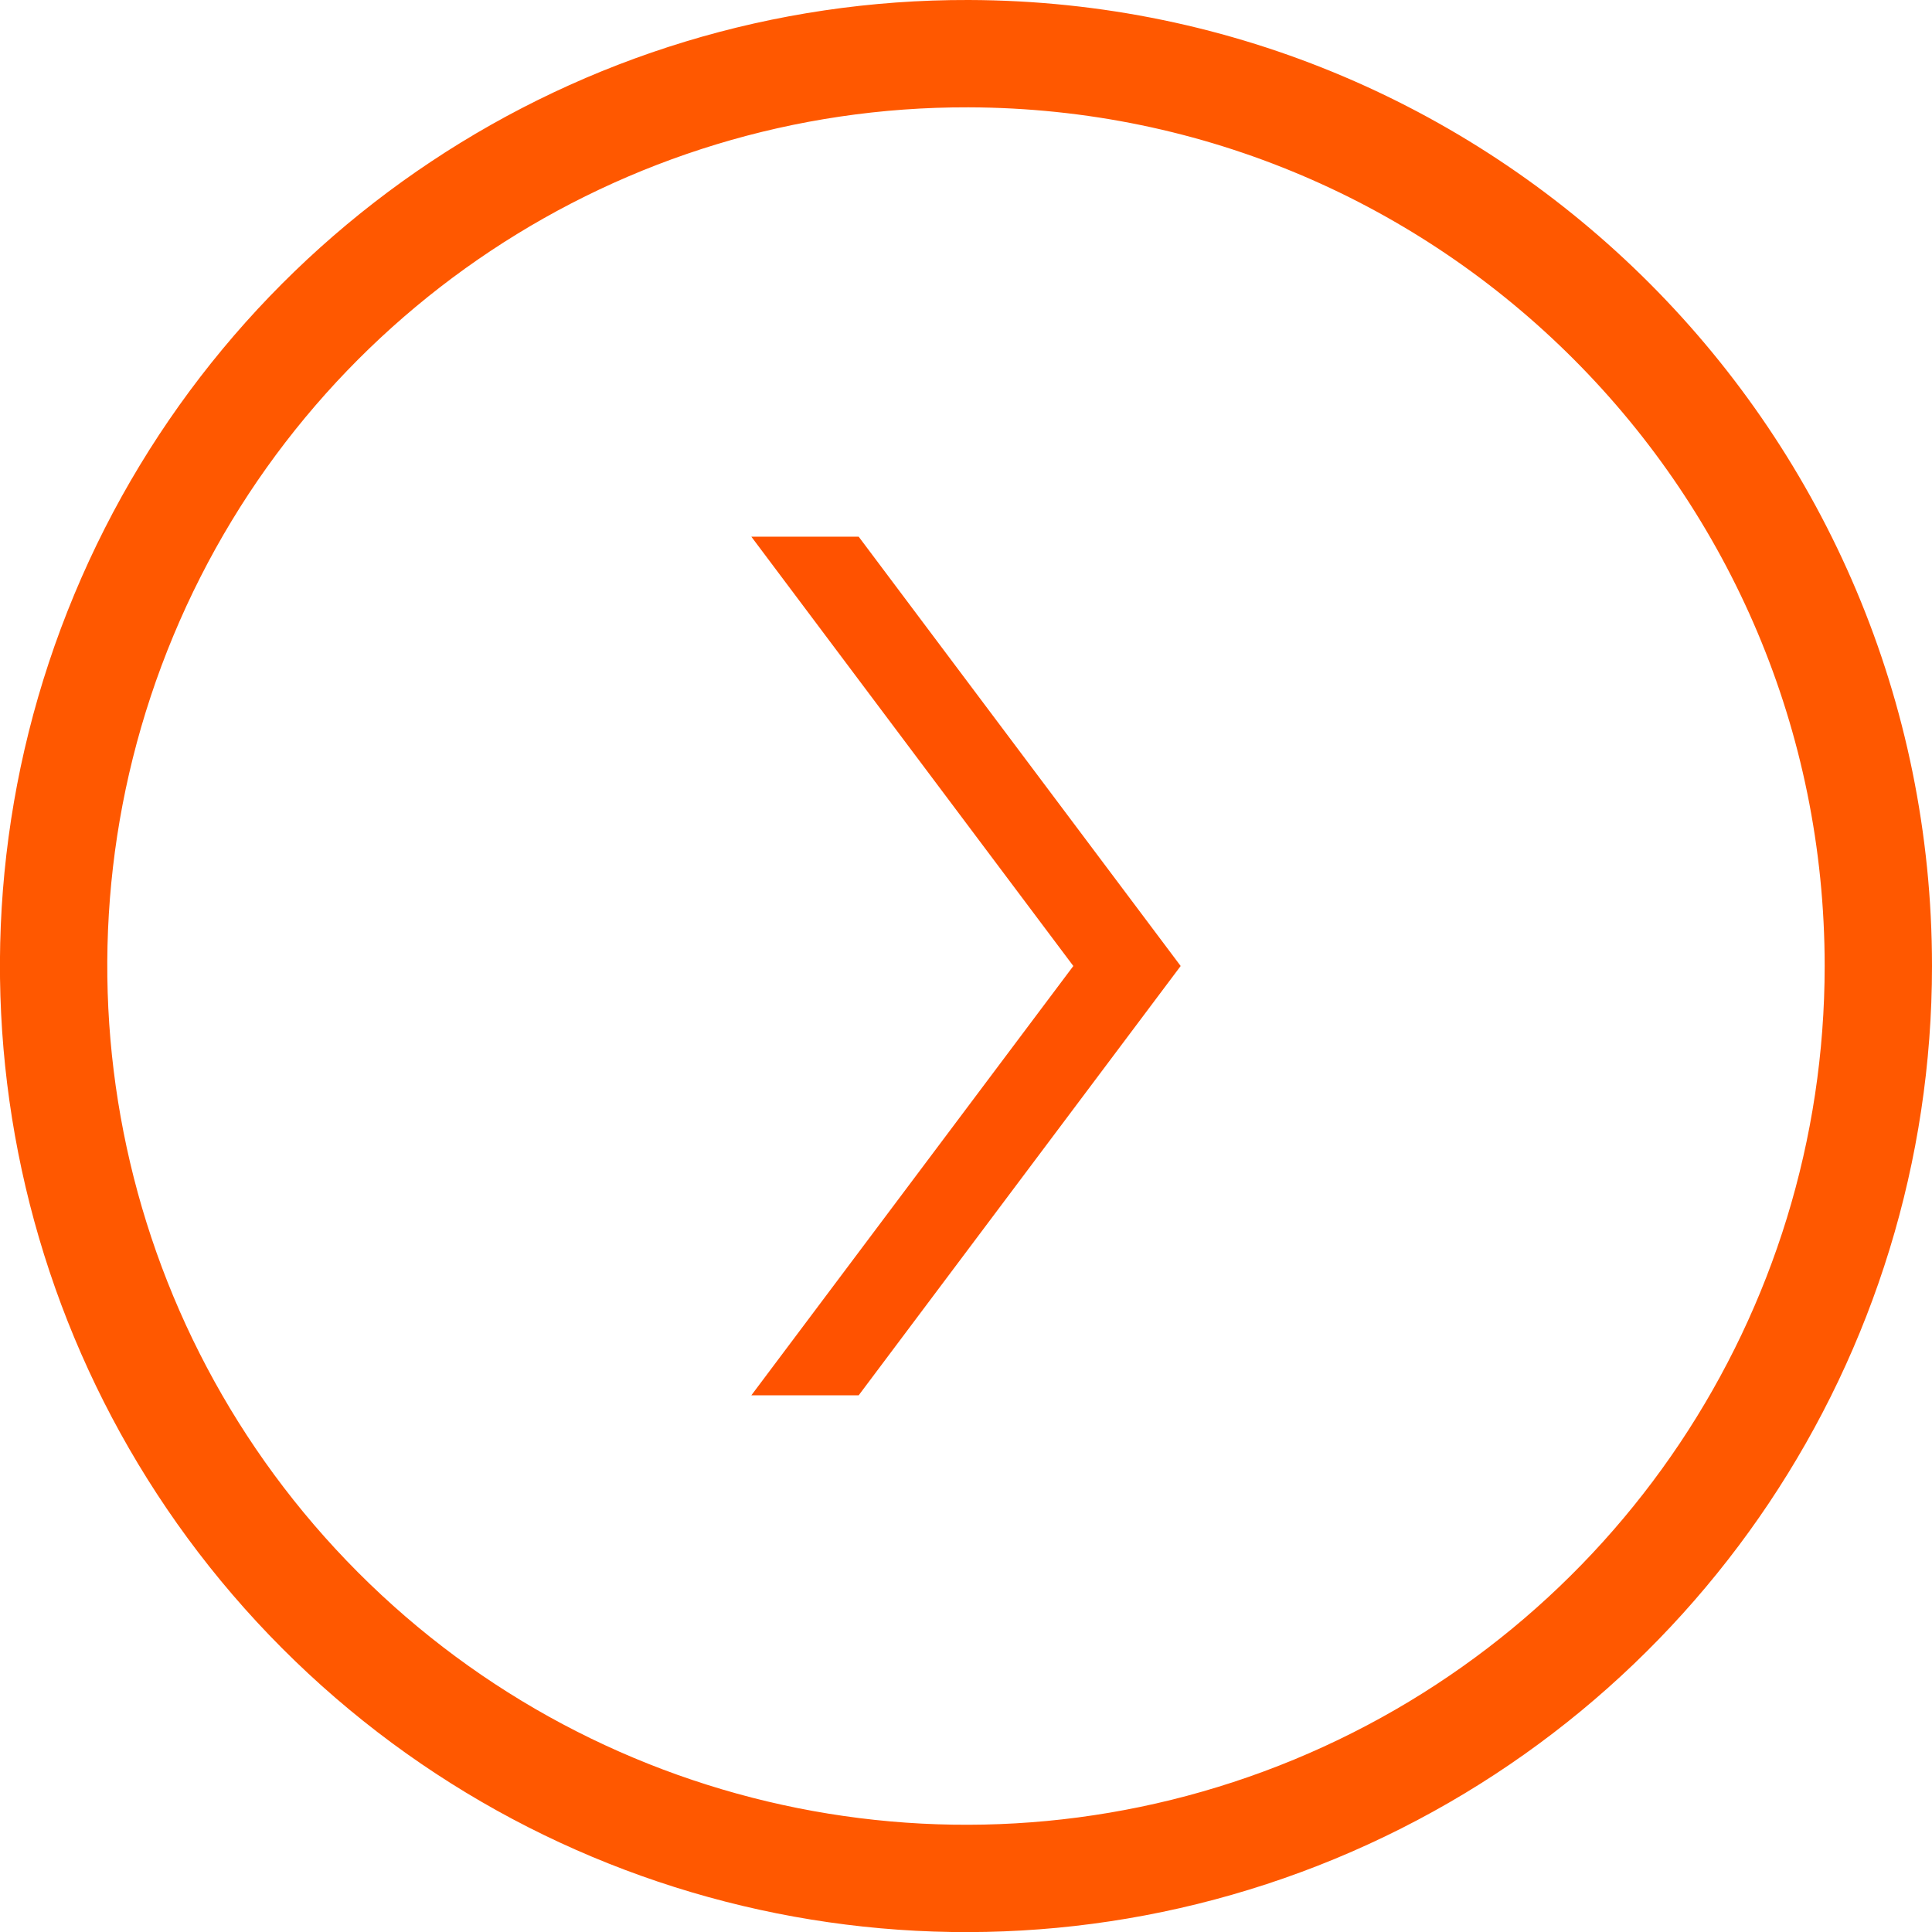
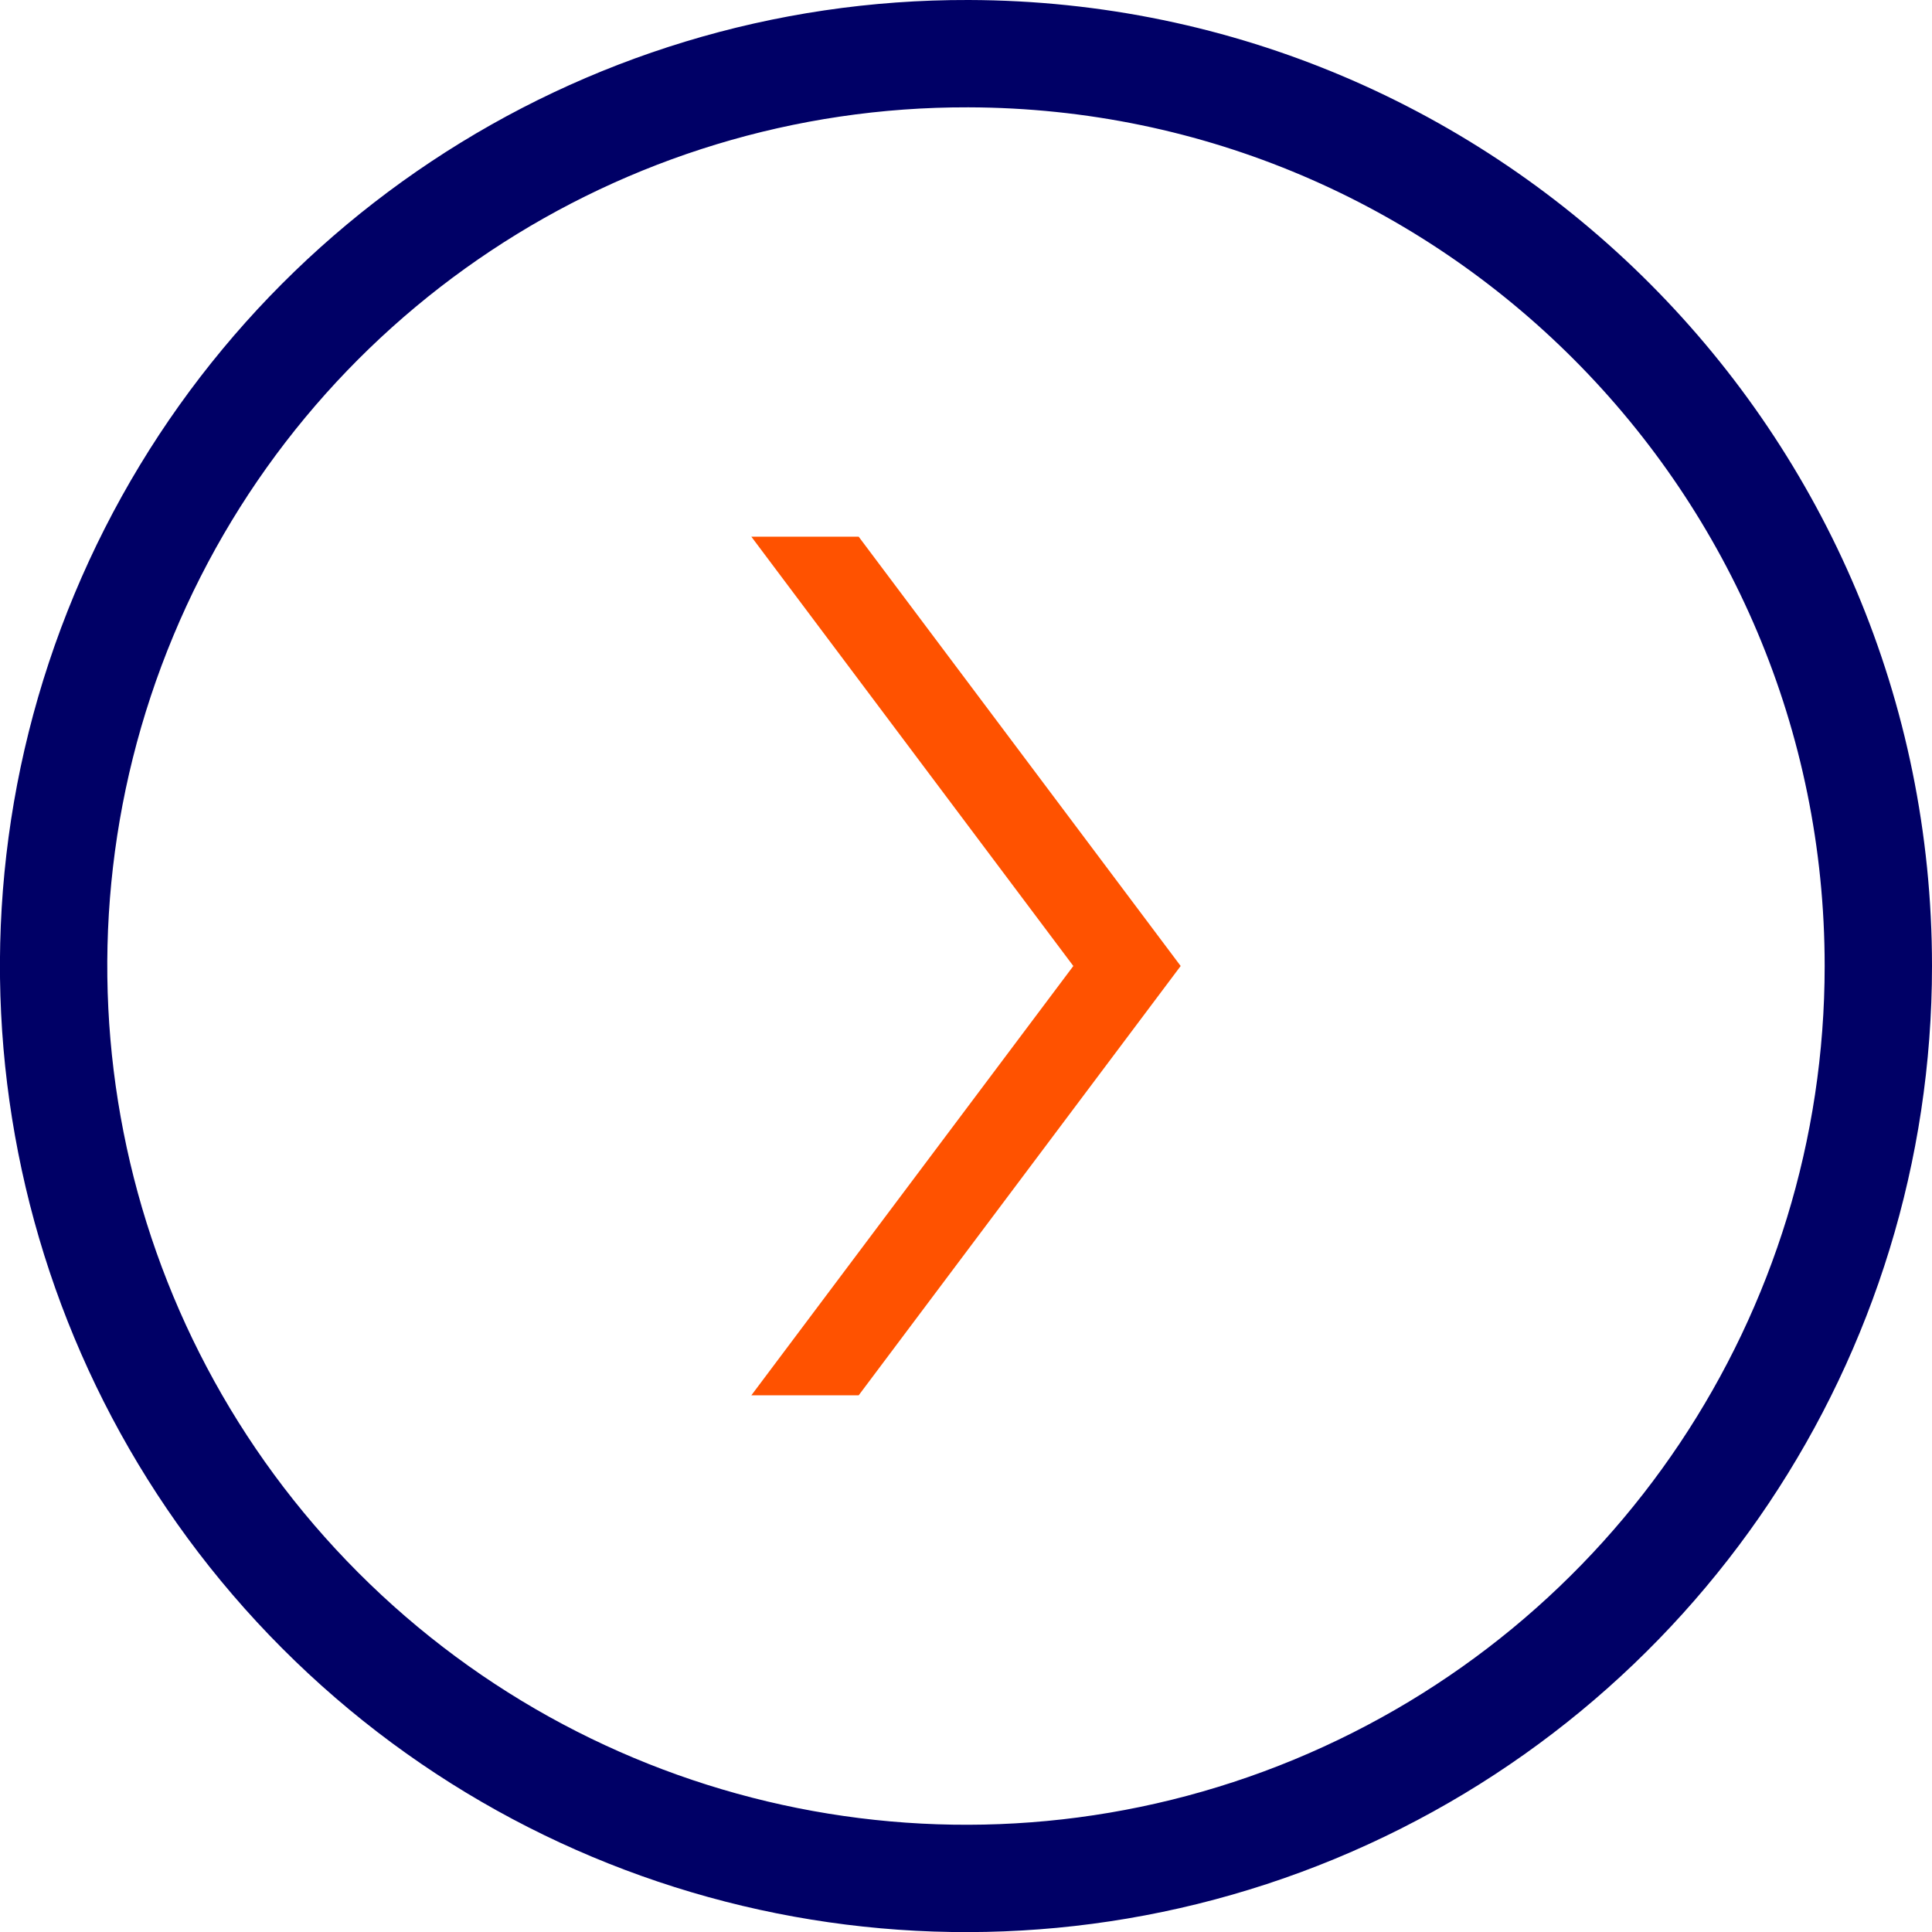
<svg xmlns="http://www.w3.org/2000/svg" width="18" height="18" viewBox="0 0 18 18">
  <g fill="none" fill-rule="evenodd">
    <path fill="#FF5200" d="M7 5h1l3 4-3 4H7l3-4" />
-     <path d="M1.154 5.73C-.17 8.907.552 12.567 2.982 15.003s6.086 3.167 9.265 1.853C15.427 15.54 17.5 12.44 17.5 9c0-4.686-3.79-8.488-8.476-8.5-3.44-.01-6.547 2.055-7.87 5.23z" stroke="#FF5800" />
+     <path d="M1.154 5.73C-.17 8.907.552 12.567 2.982 15.003s6.086 3.167 9.265 1.853C15.427 15.54 17.5 12.44 17.5 9c0-4.686-3.79-8.488-8.476-8.5-3.44-.01-6.547 2.055-7.87 5.23z" stroke=" #000066" />
  </g>
</svg>
